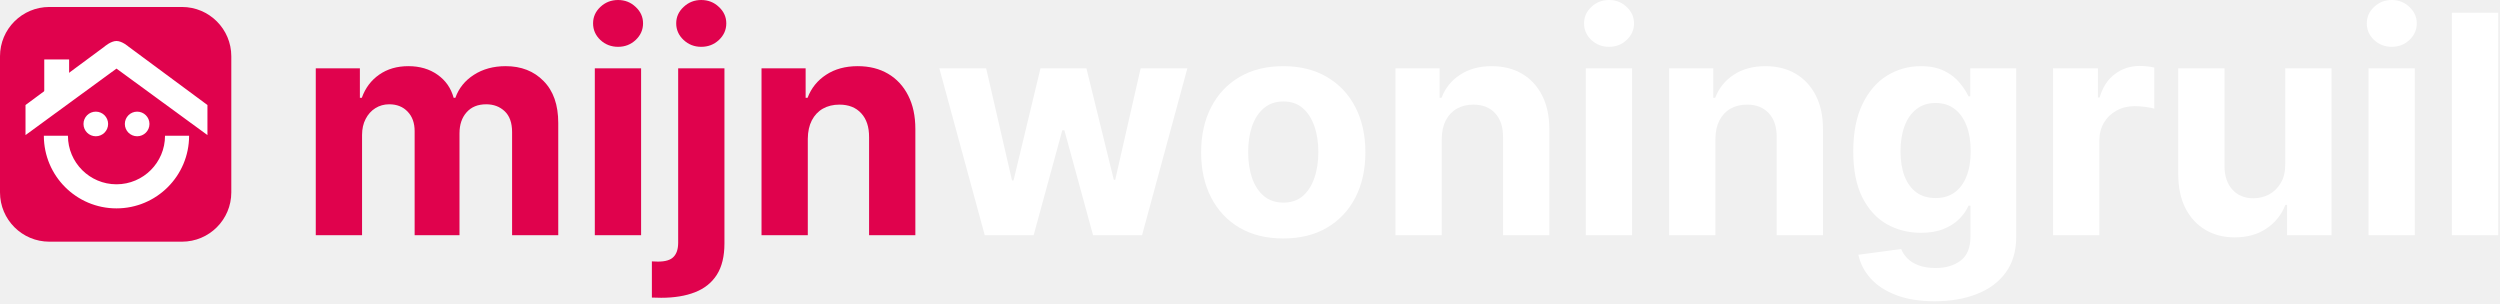
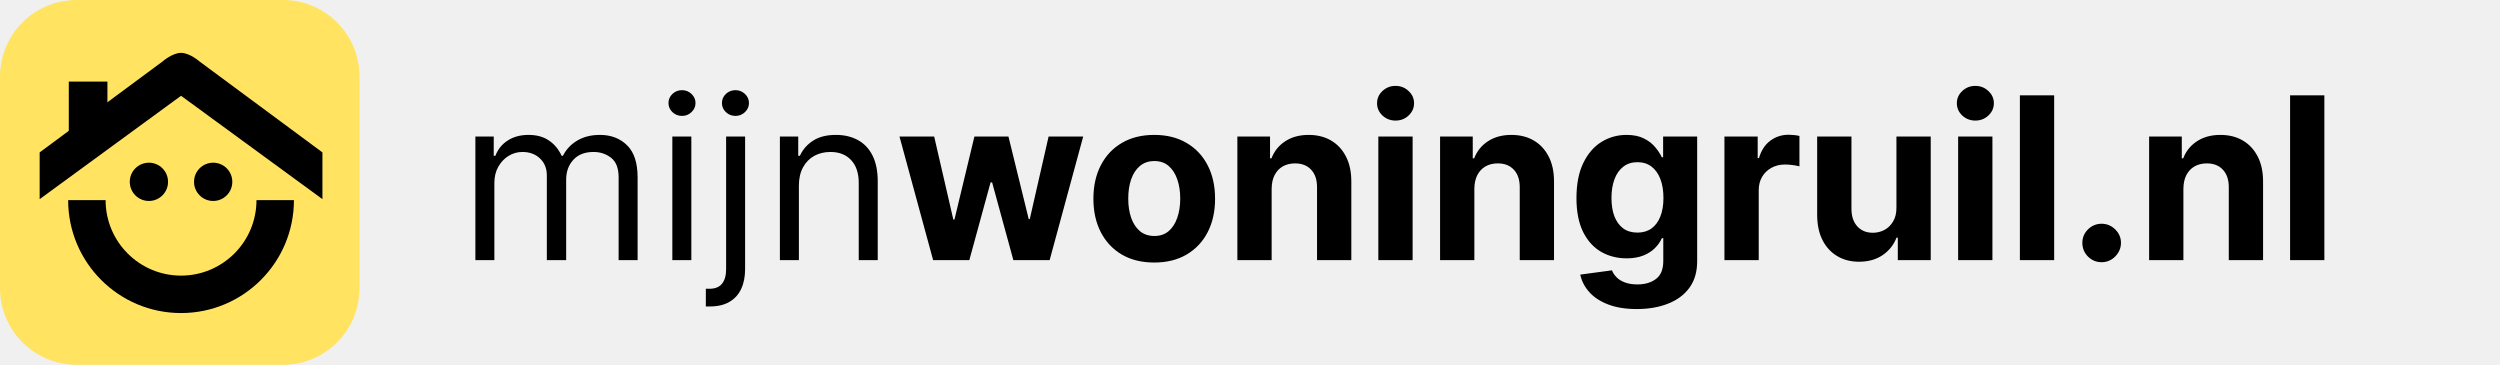
- <svg xmlns="http://www.w3.org/2000/svg" width="947" height="115" viewBox="0 0 947 115" fill="none">
-   <path d="M0 21.325C0 11.006 8.365 2.641 18.684 2.641H68.936C79.255 2.641 87.62 11.006 87.62 21.325V72.865C87.62 83.184 79.255 91.549 68.936 91.549H18.683C8.365 91.549 0 83.184 0 72.865V21.325Z" fill="#E0024D" />
-   <path fill-rule="evenodd" clip-rule="evenodd" d="M51.953 42.291C54.528 42.291 56.617 44.378 56.617 46.955C56.617 49.531 54.529 51.619 51.953 51.619C49.376 51.619 47.289 49.531 47.289 46.955C47.289 44.378 49.376 42.291 51.953 42.291Z" fill="white" />
-   <path fill-rule="evenodd" clip-rule="evenodd" d="M36.291 42.291C38.866 42.291 40.955 44.378 40.955 46.955C40.955 49.531 38.867 51.619 36.291 51.619C33.714 51.619 31.627 49.531 31.627 46.955C31.627 44.378 33.714 42.291 36.291 42.291Z" fill="white" />
-   <path fill-rule="evenodd" clip-rule="evenodd" d="M44.121 15.526C41.972 15.526 39.566 17.66 39.566 17.66L9.664 39.78V51.171L44.121 25.985L78.579 51.171V39.78L48.677 17.66C48.677 17.66 46.272 15.526 44.121 15.526Z" fill="white" />
-   <path fill-rule="evenodd" clip-rule="evenodd" d="M26.181 38.105H16.768V22.523H26.181V38.105Z" fill="white" />
-   <path fill-rule="evenodd" clip-rule="evenodd" d="M71.632 51.423C71.632 66.614 59.313 78.934 44.121 78.934C28.929 78.934 16.611 66.614 16.611 51.423H25.735C25.735 61.575 33.969 69.81 44.121 69.81C54.273 69.81 62.508 61.576 62.508 51.423H71.632Z" fill="white" />
-   <path d="M119.615 89.095V25.885H136.323V37.037H137.064C138.381 33.334 140.576 30.412 143.648 28.272C146.721 26.132 150.397 25.062 154.677 25.062C159.012 25.062 162.702 26.145 165.747 28.313C168.793 30.453 170.823 33.361 171.838 37.037H172.496C173.786 33.416 176.118 30.521 179.492 28.354C182.894 26.159 186.913 25.062 191.55 25.062C197.448 25.062 202.236 26.941 205.912 30.7C209.616 34.431 211.468 39.726 211.468 46.584V89.095H193.978V50.041C193.978 46.53 193.045 43.896 191.179 42.14C189.314 40.384 186.982 39.506 184.184 39.506C181.001 39.506 178.518 40.521 176.735 42.552C174.952 44.554 174.06 47.202 174.06 50.494V89.095H157.064V49.671C157.064 46.571 156.172 44.102 154.389 42.264C152.633 40.425 150.315 39.506 147.434 39.506C145.487 39.506 143.731 40 142.167 40.988C140.631 41.948 139.41 43.306 138.504 45.062C137.599 46.79 137.146 48.821 137.146 51.152V89.095H119.615Z" fill="#E0024D" />
-   <path d="M225.315 89.095V25.885H242.846V89.095H225.315ZM234.122 17.737C231.516 17.737 229.28 16.872 227.414 15.144C225.576 13.388 224.657 11.29 224.657 8.848C224.657 6.433 225.576 4.362 227.414 2.634C229.28 0.878 231.516 0 234.122 0C236.728 0 238.951 0.878 240.789 2.634C242.654 4.362 243.587 6.433 243.587 8.848C243.587 11.29 242.654 13.388 240.789 15.144C238.951 16.872 236.728 17.737 234.122 17.737Z" fill="#E0024D" />
-   <path d="M256.89 25.885H274.42V92.222C274.42 97.106 273.46 101.057 271.54 104.074C269.619 107.092 266.862 109.301 263.268 110.7C259.702 112.099 255.435 112.799 250.47 112.799C249.866 112.799 249.29 112.785 248.741 112.758C248.165 112.758 247.562 112.744 246.931 112.716V99.013C247.397 99.04 247.809 99.054 248.165 99.054C248.494 99.081 248.851 99.095 249.235 99.095C252.061 99.095 254.036 98.491 255.161 97.284C256.313 96.105 256.89 94.321 256.89 91.934V25.885ZM265.614 17.737C263.035 17.737 260.813 16.872 258.947 15.144C257.082 13.388 256.149 11.29 256.149 8.848C256.149 6.433 257.082 4.362 258.947 2.634C260.813 0.878 263.035 0 265.614 0C268.248 0 270.484 0.878 272.322 2.634C274.187 4.362 275.12 6.433 275.12 8.848C275.12 11.29 274.187 13.388 272.322 15.144C270.484 16.872 268.248 17.737 265.614 17.737Z" fill="#E0024D" />
-   <path d="M305.995 52.552V89.095H288.464V25.885H305.172V37.037H305.912C307.312 33.361 309.657 30.453 312.949 28.313C316.242 26.145 320.233 25.062 324.925 25.062C329.314 25.062 333.142 26.022 336.406 27.942C339.671 29.863 342.209 32.606 344.019 36.173C345.83 39.712 346.736 43.937 346.736 48.848V89.095H329.205V51.975C329.232 48.107 328.244 45.089 326.242 42.922C324.239 40.727 321.482 39.63 317.97 39.63C315.611 39.63 313.526 40.137 311.715 41.152C309.932 42.167 308.532 43.649 307.517 45.597C306.53 47.517 306.022 49.836 305.995 52.552Z" fill="#E0024D" />
-   <path d="M373.022 89.095L355.82 25.885H373.557L383.351 68.354H383.927L394.133 25.885H411.54L421.911 68.107H422.446L432.075 25.885H449.771L432.61 89.095H414.051L403.186 49.342H402.404L391.54 89.095H373.022Z" fill="white" />
-   <path d="M486.098 90.329C479.706 90.329 474.178 88.972 469.514 86.255C464.877 83.512 461.297 79.698 458.773 74.815C456.249 69.904 454.987 64.212 454.987 57.737C454.987 51.207 456.249 45.501 458.773 40.617C461.297 35.707 464.877 31.893 469.514 29.177C474.178 26.434 479.706 25.062 486.098 25.062C492.49 25.062 498.005 26.434 502.641 29.177C507.305 31.893 510.899 35.707 513.423 40.617C515.947 45.501 517.209 51.207 517.209 57.737C517.209 64.212 515.947 69.904 513.423 74.815C510.899 79.698 507.305 83.512 502.641 86.255C498.005 88.972 492.49 90.329 486.098 90.329ZM486.18 76.749C489.089 76.749 491.517 75.926 493.464 74.28C495.412 72.607 496.88 70.329 497.868 67.449C498.883 64.568 499.39 61.29 499.39 57.613C499.39 53.937 498.883 50.659 497.868 47.778C496.88 44.897 495.412 42.62 493.464 40.947C491.517 39.273 489.089 38.436 486.18 38.436C483.245 38.436 480.776 39.273 478.773 40.947C476.798 42.62 475.303 44.897 474.287 47.778C473.3 50.659 472.806 53.937 472.806 57.613C472.806 61.29 473.3 64.568 474.287 67.449C475.303 70.329 476.798 72.607 478.773 74.28C480.776 75.926 483.245 76.749 486.18 76.749Z" fill="white" />
-   <path d="M546.14 52.552V89.095H528.609V25.885H545.316V37.037H546.057C547.456 33.361 549.802 30.453 553.094 28.313C556.386 26.145 560.378 25.062 565.07 25.062C569.459 25.062 573.286 26.022 576.551 27.942C579.816 29.863 582.354 32.606 584.164 36.173C585.975 39.712 586.88 43.937 586.88 48.848V89.095H569.349V51.975C569.377 48.107 568.389 45.089 566.386 42.922C564.384 40.727 561.627 39.63 558.115 39.63C555.755 39.63 553.67 40.137 551.86 41.152C550.076 42.167 548.677 43.649 547.662 45.597C546.675 47.517 546.167 49.836 546.14 52.552Z" fill="white" />
-   <path d="M600.697 89.095V25.885H618.228V89.095H600.697ZM609.504 17.737C606.898 17.737 604.662 16.872 602.796 15.144C600.958 13.388 600.039 11.29 600.039 8.848C600.039 6.433 600.958 4.362 602.796 2.634C604.662 0.878 606.898 0 609.504 0C612.11 0 614.333 0.878 616.171 2.634C618.036 4.362 618.969 6.433 618.969 8.848C618.969 11.29 618.036 13.388 616.171 15.144C614.333 16.872 612.11 17.737 609.504 17.737Z" fill="white" />
-   <path d="M649.802 52.552V89.095H632.271V25.885H648.979V37.037H649.72C651.119 33.361 653.465 30.453 656.757 28.313C660.049 26.145 664.041 25.062 668.732 25.062C673.122 25.062 676.949 26.022 680.214 27.942C683.479 29.863 686.017 32.606 687.827 36.173C689.638 39.712 690.543 43.937 690.543 48.848V89.095H673.012V51.975C673.04 48.107 672.052 45.089 670.049 42.922C668.047 40.727 665.289 39.63 661.778 39.63C659.418 39.63 657.333 40.137 655.523 41.152C653.739 42.167 652.34 43.649 651.325 45.597C650.337 47.517 649.83 49.836 649.802 52.552Z" fill="white" />
-   <path d="M732.838 114.116C727.159 114.116 722.289 113.334 718.229 111.77C714.196 110.234 710.986 108.135 708.599 105.474C706.212 102.812 704.662 99.822 703.949 96.502L720.163 94.321C720.657 95.583 721.438 96.763 722.508 97.86C723.578 98.958 724.991 99.836 726.747 100.494C728.53 101.18 730.698 101.523 733.249 101.523C737.063 101.523 740.204 100.59 742.673 98.725C745.17 96.886 746.418 93.8 746.418 89.465V77.901H745.677C744.909 79.657 743.757 81.317 742.22 82.881C740.684 84.445 738.709 85.721 736.294 86.708C733.88 87.696 731 88.19 727.652 88.19C722.906 88.19 718.585 87.092 714.689 84.897C710.821 82.675 707.735 79.287 705.43 74.733C703.153 70.151 702.015 64.362 702.015 57.367C702.015 50.206 703.181 44.225 705.513 39.424C707.844 34.623 710.945 31.029 714.813 28.642C718.709 26.255 722.975 25.062 727.611 25.062C731.15 25.062 734.113 25.665 736.5 26.872C738.887 28.052 740.808 29.534 742.262 31.317C743.743 33.073 744.882 34.801 745.677 36.502H746.336V25.885H763.743V89.712C763.743 95.09 762.426 99.589 759.793 103.21C757.159 106.832 753.51 109.548 748.846 111.358C744.21 113.197 738.873 114.116 732.838 114.116ZM733.208 75.021C736.034 75.021 738.421 74.321 740.369 72.922C742.344 71.495 743.853 69.465 744.895 66.832C745.965 64.17 746.5 60.988 746.5 57.284C746.5 53.58 745.979 50.37 744.937 47.654C743.894 44.911 742.385 42.785 740.41 41.276C738.434 39.767 736.034 39.013 733.208 39.013C730.327 39.013 727.899 39.794 725.924 41.358C723.949 42.895 722.454 45.035 721.438 47.778C720.423 50.521 719.916 53.69 719.916 57.284C719.916 60.933 720.423 64.088 721.438 66.749C722.481 69.383 723.976 71.427 725.924 72.881C727.899 74.308 730.327 75.021 733.208 75.021Z" fill="white" />
-   <path d="M777.694 89.095V25.885H794.69V36.914H795.348C796.5 32.99 798.435 30.027 801.151 28.025C803.867 25.995 806.994 24.98 810.533 24.98C811.411 24.98 812.358 25.034 813.373 25.144C814.388 25.254 815.28 25.405 816.048 25.597V41.152C815.225 40.906 814.086 40.686 812.632 40.494C811.178 40.302 809.848 40.206 808.64 40.206C806.061 40.206 803.757 40.768 801.727 41.893C799.724 42.99 798.133 44.527 796.953 46.502C795.801 48.477 795.225 50.755 795.225 53.334V89.095H777.694Z" fill="white" />
-   <path d="M865.647 62.181V25.885H883.178V89.095H866.346V77.613H865.688C864.261 81.317 861.888 84.294 858.569 86.543C855.276 88.793 851.257 89.918 846.511 89.918C842.286 89.918 838.569 88.958 835.359 87.037C832.149 85.117 829.638 82.387 827.828 78.848C826.044 75.309 825.139 71.07 825.112 66.132V25.885H842.643V63.004C842.67 66.736 843.671 69.685 845.647 71.852C847.622 74.019 850.27 75.103 853.589 75.103C855.702 75.103 857.677 74.623 859.515 73.663C861.353 72.675 862.835 71.221 863.96 69.301C865.112 67.38 865.674 65.007 865.647 62.181Z" fill="white" />
-   <path d="M897.2 89.095V25.885H914.731V89.095H897.2ZM906.007 17.737C903.401 17.737 901.165 16.872 899.299 15.144C897.461 13.388 896.542 11.29 896.542 8.848C896.542 6.433 897.461 4.362 899.299 2.634C901.165 0.878 903.401 0 906.007 0C908.613 0 910.836 0.878 912.674 2.634C914.539 4.362 915.472 6.433 915.472 8.848C915.472 11.29 914.539 13.388 912.674 15.144C910.836 16.872 908.613 17.737 906.007 17.737Z" fill="white" />
-   <path d="M946.306 4.815V89.095H928.775V4.815H946.306Z" fill="white" />
+ <svg xmlns="http://www.w3.org/2000/svg" width="233" height="34" viewBox="0 0 233 34" fill="none">
+   <rect width="33.508" height="34" rx="7.145" fill="#FFE361" />
+   <path fill-rule="evenodd" clip-rule="evenodd" d="M19.868 15.163C20.853 15.163 21.651 15.961 21.651 16.947C21.651 17.932 20.853 18.73 19.868 18.73C18.882 18.73 18.084 17.932 18.084 16.947C18.084 15.961 18.882 15.163 19.868 15.163Z" fill="black" />
+   <path fill-rule="evenodd" clip-rule="evenodd" d="M13.878 15.163C14.863 15.163 15.662 15.961 15.662 16.947C15.662 17.932 14.864 18.73 13.878 18.73C12.893 18.73 12.095 17.932 12.095 16.947C12.095 15.961 12.893 15.163 13.878 15.163Z" fill="black" />
+   <path fill-rule="evenodd" clip-rule="evenodd" d="M16.873 4.927C16.051 4.927 15.131 5.743 15.131 5.743L3.696 14.203V18.559L16.873 8.927L30.05 18.559V14.203L18.615 5.743C18.615 5.743 17.695 4.927 16.873 4.927Z" fill="black" />
+   <path fill-rule="evenodd" clip-rule="evenodd" d="M10.012 13.562H6.412V7.604H10.012V13.562Z" fill="black" />
+   <path fill-rule="evenodd" clip-rule="evenodd" d="M27.394 18.655C27.394 24.465 22.683 29.176 16.873 29.176C11.063 29.176 6.352 24.465 6.352 18.655H9.842C9.842 22.538 12.99 25.687 16.873 25.687C20.755 25.687 23.904 22.538 23.904 18.655H27.394Z" fill="black" />
+   <path d="M44.306 24.243V12.723H46.016V14.523H46.166C46.406 13.908 46.793 13.43 47.328 13.09C47.863 12.745 48.505 12.573 49.255 12.573C50.016 12.573 50.648 12.745 51.153 13.09C51.663 13.43 52.06 13.908 52.346 14.523H52.465C52.761 13.928 53.203 13.455 53.793 13.105C54.383 12.75 55.09 12.573 55.916 12.573C56.946 12.573 57.788 12.895 58.443 13.54C59.098 14.18 59.425 15.178 59.425 16.533V24.243H57.656V16.533C57.656 15.683 57.423 15.075 56.958 14.71C56.493 14.345 55.946 14.163 55.316 14.163C54.505 14.163 53.878 14.408 53.433 14.898C52.988 15.383 52.766 15.998 52.766 16.743V24.243H50.965V16.353C50.965 15.698 50.753 15.17 50.328 14.77C49.903 14.365 49.355 14.163 48.685 14.163C48.225 14.163 47.795 14.285 47.395 14.53C47.001 14.775 46.681 15.115 46.435 15.55C46.196 15.98 46.075 16.478 46.075 17.043V24.243H44.306ZM62.662 24.243V12.723H64.432V24.243H62.662ZM63.562 10.803C63.217 10.803 62.919 10.685 62.669 10.45C62.424 10.215 62.302 9.933 62.302 9.603C62.302 9.273 62.424 8.99 62.669 8.755C62.919 8.52 63.217 8.403 63.562 8.403C63.907 8.403 64.202 8.52 64.447 8.755C64.697 8.99 64.822 9.273 64.822 9.603C64.822 9.933 64.697 10.215 64.447 10.45C64.202 10.685 63.907 10.803 63.562 10.803ZM67.674 12.723H69.444V25.083C69.444 25.793 69.321 26.408 69.076 26.928C68.836 27.448 68.471 27.85 67.981 28.135C67.496 28.42 66.884 28.563 66.144 28.563C66.084 28.563 66.024 28.563 65.964 28.563C65.904 28.563 65.844 28.563 65.784 28.563V26.913C65.844 26.913 65.899 26.913 65.949 26.913C65.999 26.913 66.054 26.913 66.114 26.913C66.654 26.913 67.049 26.753 67.299 26.433C67.549 26.118 67.674 25.668 67.674 25.083V12.723ZM68.544 10.803C68.199 10.803 67.901 10.685 67.651 10.45C67.406 10.215 67.284 9.933 67.284 9.603C67.284 9.273 67.406 8.99 67.651 8.755C67.901 8.52 68.199 8.403 68.544 8.403C68.889 8.403 69.184 8.52 69.429 8.755C69.679 8.99 69.804 9.273 69.804 9.603C69.804 9.933 69.679 10.215 69.429 10.45C69.184 10.685 68.889 10.803 68.544 10.803ZM74.456 17.313V24.243H72.686V12.723H74.395V14.523H74.546C74.816 13.938 75.225 13.468 75.775 13.113C76.326 12.753 77.035 12.573 77.906 12.573C78.686 12.573 79.368 12.733 79.953 13.053C80.538 13.368 80.993 13.848 81.318 14.493C81.643 15.133 81.805 15.943 81.805 16.923V24.243H80.035V17.043C80.035 16.138 79.8 15.433 79.331 14.928C78.861 14.418 78.216 14.163 77.395 14.163C76.831 14.163 76.326 14.285 75.88 14.53C75.441 14.775 75.093 15.133 74.838 15.603C74.583 16.073 74.456 16.643 74.456 17.313ZM86.967 24.243L83.832 12.723H87.065L88.85 20.463H88.955L90.815 12.723H93.987L95.877 20.418H95.975L97.73 12.723H100.955L97.827 24.243H94.445L92.465 16.998H92.322L90.342 24.243H86.967ZM107.575 24.468C106.41 24.468 105.403 24.22 104.553 23.725C103.708 23.225 103.055 22.53 102.595 21.64C102.135 20.745 101.905 19.708 101.905 18.528C101.905 17.338 102.135 16.298 102.595 15.408C103.055 14.513 103.708 13.818 104.553 13.323C105.403 12.823 106.41 12.573 107.575 12.573C108.74 12.573 109.745 12.823 110.59 13.323C111.44 13.818 112.095 14.513 112.555 15.408C113.015 16.298 113.245 17.338 113.245 18.528C113.245 19.708 113.015 20.745 112.555 21.64C112.095 22.53 111.44 23.225 110.59 23.725C109.745 24.22 108.74 24.468 107.575 24.468ZM107.59 21.993C108.12 21.993 108.563 21.843 108.918 21.543C109.273 21.238 109.54 20.823 109.72 20.298C109.905 19.773 109.998 19.175 109.998 18.505C109.998 17.835 109.905 17.238 109.72 16.713C109.54 16.188 109.273 15.773 108.918 15.468C108.563 15.163 108.12 15.01 107.59 15.01C107.055 15.01 106.605 15.163 106.24 15.468C105.88 15.773 105.608 16.188 105.423 16.713C105.243 17.238 105.153 17.835 105.153 18.505C105.153 19.175 105.243 19.773 105.423 20.298C105.608 20.823 105.88 21.238 106.24 21.543C106.605 21.843 107.055 21.993 107.59 21.993ZM118.518 17.583V24.243H115.323V12.723H118.368V14.755H118.503C118.758 14.085 119.185 13.555 119.785 13.165C120.385 12.77 121.113 12.573 121.968 12.573C122.768 12.573 123.465 12.748 124.06 13.098C124.655 13.448 125.118 13.948 125.448 14.598C125.778 15.243 125.943 16.013 125.943 16.908V24.243H122.748V17.478C122.753 16.773 122.573 16.223 122.208 15.828C121.843 15.428 121.34 15.228 120.7 15.228C120.27 15.228 119.89 15.32 119.56 15.505C119.235 15.69 118.98 15.96 118.795 16.315C118.615 16.665 118.523 17.088 118.518 17.583ZM128.461 24.243V12.723H131.656V24.243H128.461ZM130.066 11.238C129.591 11.238 129.184 11.08 128.844 10.765C128.509 10.445 128.341 10.063 128.341 9.618C128.341 9.178 128.509 8.8 128.844 8.485C129.184 8.165 129.591 8.005 130.066 8.005C130.541 8.005 130.946 8.165 131.281 8.485C131.621 8.8 131.791 9.178 131.791 9.618C131.791 10.063 131.621 10.445 131.281 10.765C130.946 11.08 130.541 11.238 130.066 11.238ZM137.41 17.583V24.243H134.215V12.723H137.26V14.755H137.395C137.65 14.085 138.078 13.555 138.678 13.165C139.278 12.77 140.005 12.573 140.86 12.573C141.66 12.573 142.358 12.748 142.953 13.098C143.548 13.448 144.01 13.948 144.34 14.598C144.67 15.243 144.835 16.013 144.835 16.908V24.243H141.64V17.478C141.645 16.773 141.465 16.223 141.1 15.828C140.735 15.428 140.233 15.228 139.593 15.228C139.163 15.228 138.783 15.32 138.453 15.505C138.128 15.69 137.873 15.96 137.688 16.315C137.508 16.665 137.415 17.088 137.41 17.583ZM152.543 28.803C151.508 28.803 150.621 28.66 149.881 28.375C149.146 28.095 148.561 27.713 148.126 27.228C147.691 26.743 147.409 26.198 147.279 25.593L150.234 25.195C150.324 25.425 150.466 25.64 150.661 25.84C150.856 26.04 151.113 26.2 151.433 26.32C151.758 26.445 152.153 26.508 152.618 26.508C153.313 26.508 153.886 26.338 154.336 25.998C154.791 25.663 155.018 25.1 155.018 24.31V22.203H154.883C154.743 22.523 154.533 22.825 154.253 23.11C153.973 23.395 153.613 23.628 153.173 23.808C152.733 23.988 152.208 24.078 151.598 24.078C150.734 24.078 149.946 23.878 149.236 23.478C148.531 23.073 147.969 22.455 147.549 21.625C147.134 20.79 146.926 19.735 146.926 18.46C146.926 17.155 147.139 16.065 147.564 15.19C147.989 14.315 148.554 13.66 149.259 13.225C149.969 12.79 150.746 12.573 151.591 12.573C152.236 12.573 152.776 12.683 153.211 12.903C153.646 13.118 153.996 13.388 154.261 13.713C154.531 14.033 154.738 14.348 154.883 14.658H155.003V12.723H158.176V24.355C158.176 25.335 157.936 26.155 157.456 26.815C156.976 27.475 156.311 27.97 155.461 28.3C154.616 28.635 153.643 28.803 152.543 28.803ZM152.611 21.678C153.126 21.678 153.561 21.55 153.916 21.295C154.276 21.035 154.551 20.665 154.741 20.185C154.936 19.7 155.033 19.12 155.033 18.445C155.033 17.77 154.938 17.185 154.748 16.69C154.558 16.19 154.283 15.803 153.923 15.528C153.563 15.253 153.126 15.115 152.611 15.115C152.086 15.115 151.643 15.258 151.283 15.543C150.923 15.823 150.651 16.213 150.466 16.713C150.281 17.213 150.189 17.79 150.189 18.445C150.189 19.11 150.281 19.685 150.466 20.17C150.656 20.65 150.928 21.023 151.283 21.288C151.643 21.548 152.086 21.678 152.611 21.678ZM160.718 24.243V12.723H163.816V14.733H163.936C164.146 14.018 164.498 13.478 164.993 13.113C165.488 12.743 166.058 12.558 166.703 12.558C166.863 12.558 167.036 12.568 167.221 12.588C167.406 12.608 167.568 12.635 167.708 12.67V15.505C167.558 15.46 167.351 15.42 167.086 15.385C166.821 15.35 166.578 15.333 166.358 15.333C165.888 15.333 165.468 15.435 165.098 15.64C164.733 15.84 164.443 16.12 164.228 16.48C164.018 16.84 163.913 17.255 163.913 17.725V24.243H160.718ZM176.748 19.338V12.723H179.943V24.243H176.875V22.15H176.755C176.495 22.825 176.063 23.368 175.458 23.778C174.858 24.188 174.125 24.393 173.26 24.393C172.49 24.393 171.813 24.218 171.228 23.868C170.643 23.518 170.185 23.02 169.855 22.375C169.53 21.73 169.365 20.958 169.36 20.058V12.723H172.555V19.488C172.56 20.168 172.743 20.705 173.103 21.1C173.463 21.495 173.945 21.693 174.55 21.693C174.935 21.693 175.295 21.605 175.63 21.43C175.965 21.25 176.235 20.985 176.44 20.635C176.65 20.285 176.753 19.853 176.748 19.338ZM182.498 24.243V12.723H185.693V24.243H182.498ZM184.103 11.238C183.628 11.238 183.221 11.08 182.881 10.765C182.546 10.445 182.378 10.063 182.378 9.618C182.378 9.178 182.546 8.8 182.881 8.485C183.221 8.165 183.628 8.005 184.103 8.005C184.578 8.005 184.983 8.165 185.318 8.485C185.658 8.8 185.828 9.178 185.828 9.618C185.828 10.063 185.658 10.445 185.318 10.765C184.983 11.08 184.578 11.238 184.103 11.238ZM191.448 8.883V24.243H188.253V8.883H191.448ZM195.875 24.438C195.38 24.438 194.955 24.263 194.6 23.913C194.25 23.558 194.075 23.133 194.075 22.638C194.075 22.148 194.25 21.728 194.6 21.378C194.955 21.028 195.38 20.853 195.875 20.853C196.355 20.853 196.775 21.028 197.135 21.378C197.495 21.728 197.675 22.148 197.675 22.638C197.675 22.968 197.59 23.27 197.42 23.545C197.255 23.815 197.037 24.033 196.767 24.198C196.497 24.358 196.2 24.438 195.875 24.438ZM203.493 17.583V24.243H200.298V12.723H203.343V14.755H203.478C203.733 14.085 204.16 13.555 204.76 13.165C205.36 12.77 206.088 12.573 206.943 12.573C207.743 12.573 208.44 12.748 209.035 13.098C209.63 13.448 210.093 13.948 210.423 14.598C210.753 15.243 210.918 16.013 210.918 16.908V24.243H207.723V17.478C207.728 16.773 207.548 16.223 207.183 15.828C206.818 15.428 206.315 15.228 205.675 15.228C205.245 15.228 204.865 15.32 204.535 15.505C204.21 15.69 203.955 15.96 203.77 16.315C203.59 16.665 203.498 17.088 203.493 17.583ZM216.631 8.883V24.243H213.436V8.883H216.631Z" fill="black" />
</svg>
